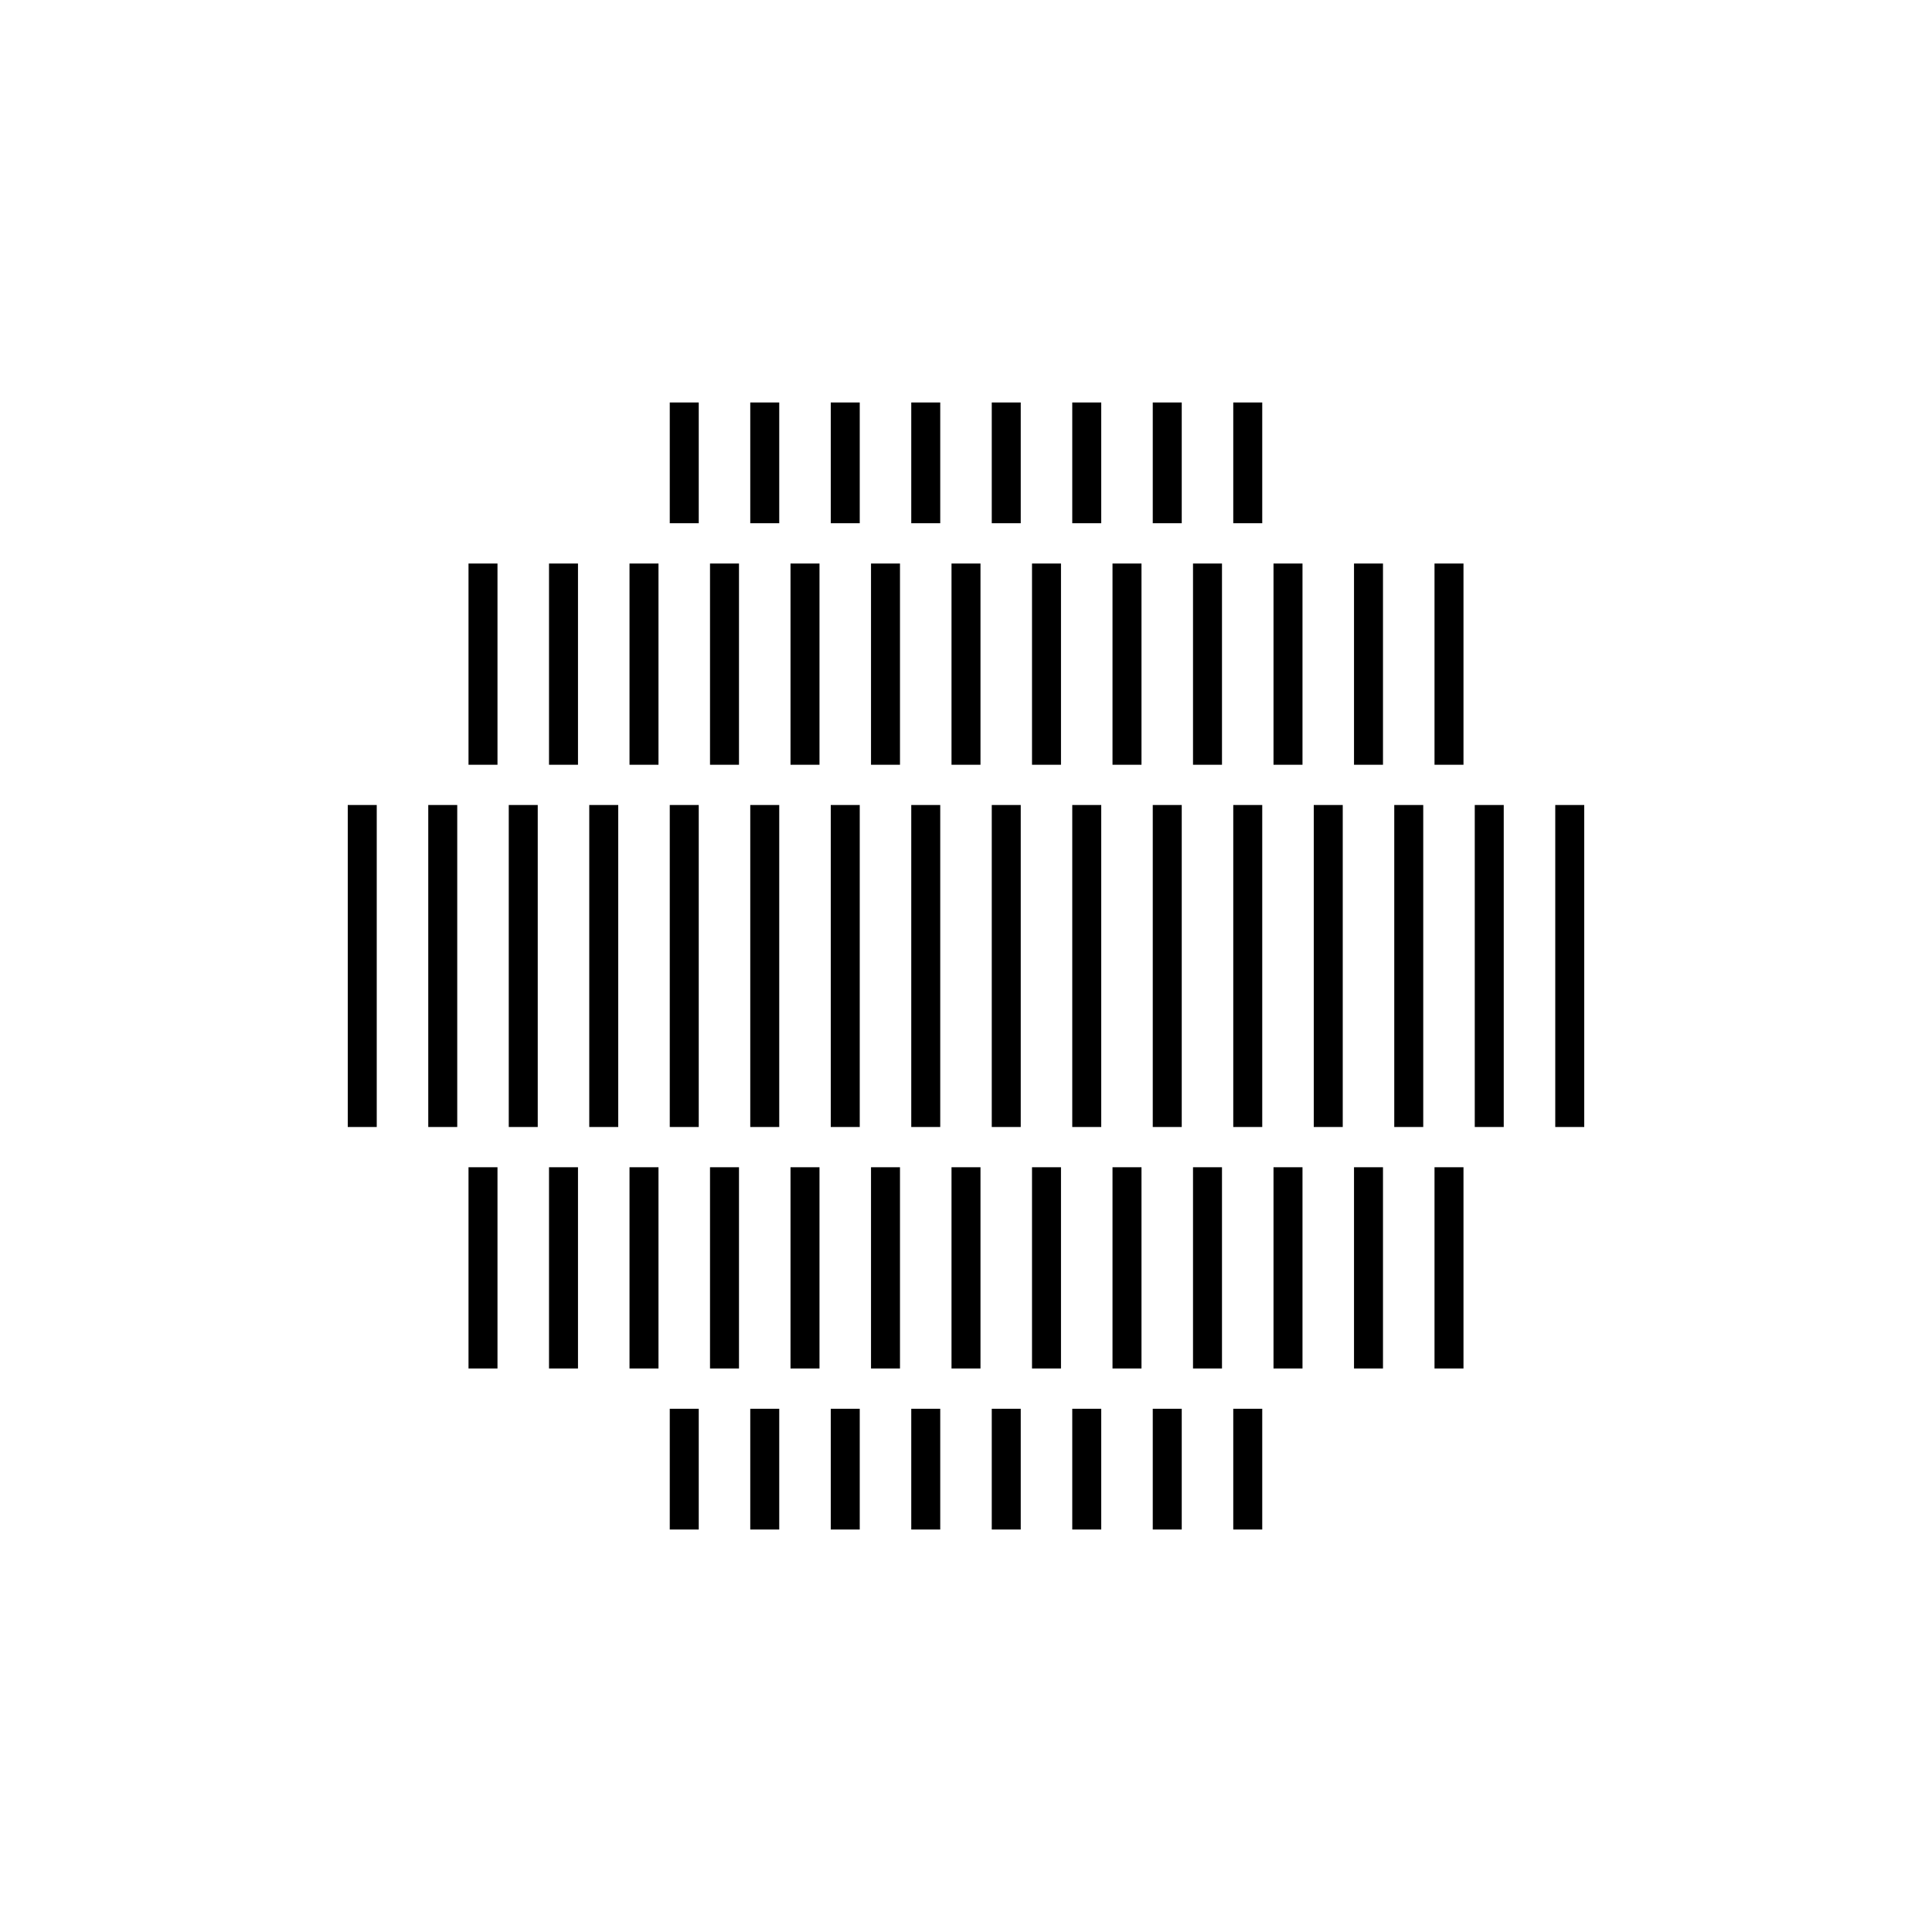
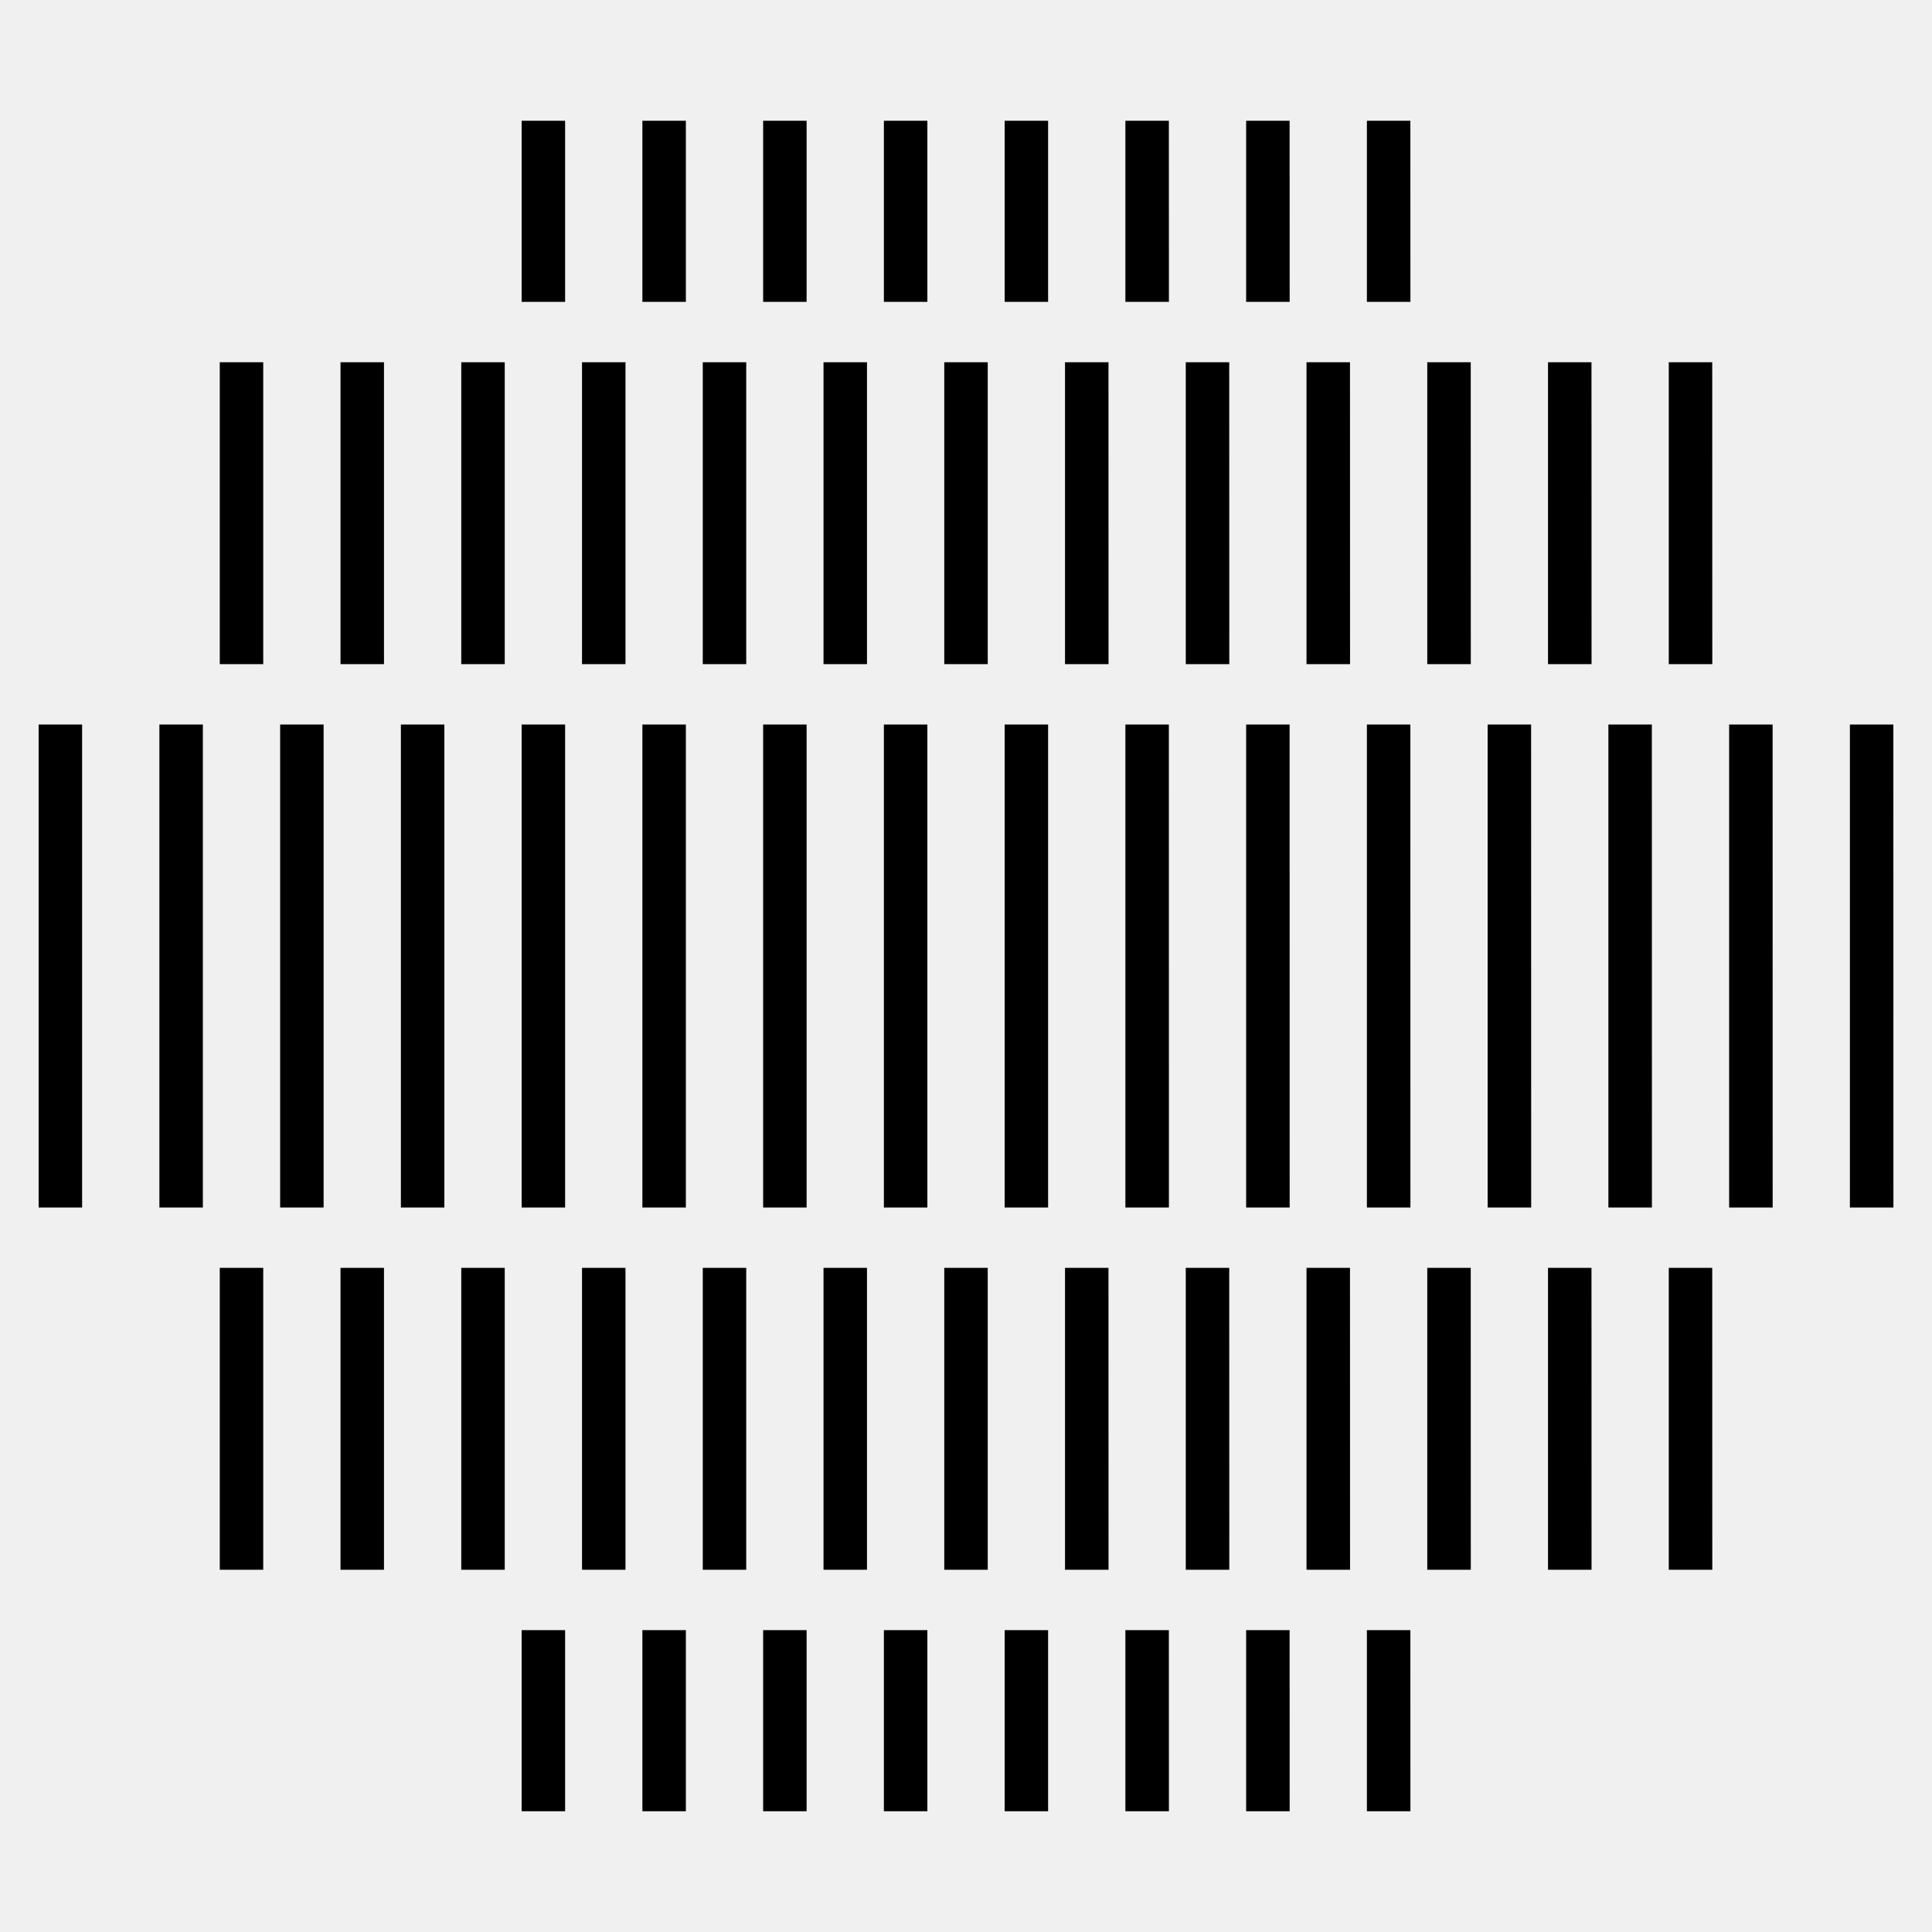
- <svg xmlns="http://www.w3.org/2000/svg" version="1.1" x="0px" y="0px" viewBox="0 0 48 48" style="enable-background:new 0 0 48 48;" xml:space="preserve">
-   <g id="tel_aviv">
-     <rect style="fill:#FFFFFF;" width="48" height="48" />
-     <g id="tel_aviv_1_">
-       <g>
-         <line style="fill:none;stroke:#000000;stroke-width:0.72;stroke-linejoin:round;stroke-miterlimit:10;" x1="25" y1="20" x2="25" y2="28" />
-         <line style="fill:none;stroke:#000000;stroke-width:0.72;stroke-linejoin:round;stroke-miterlimit:10;" x1="27" y1="20" x2="27" y2="28" />
-         <line style="fill:none;stroke:#000000;stroke-width:0.72;stroke-linejoin:round;stroke-miterlimit:10;" x1="29" y1="20" x2="29" y2="28" />
-         <line style="fill:none;stroke:#000000;stroke-width:0.72;stroke-linejoin:round;stroke-miterlimit:10;" x1="31" y1="20" x2="31" y2="28" />
-         <line style="fill:none;stroke:#000000;stroke-width:0.72;stroke-linejoin:round;stroke-miterlimit:10;" x1="33" y1="20" x2="33" y2="28" />
-         <line style="fill:none;stroke:#000000;stroke-width:0.72;stroke-linejoin:round;stroke-miterlimit:10;" x1="35" y1="20" x2="35" y2="28" />
-         <line style="fill:none;stroke:#000000;stroke-width:0.72;stroke-linejoin:round;stroke-miterlimit:10;" x1="37" y1="20" x2="37" y2="28" />
-         <line style="fill:none;stroke:#000000;stroke-width:0.72;stroke-linejoin:round;stroke-miterlimit:10;" x1="39" y1="20" x2="39" y2="28" />
-         <line style="fill:none;stroke:#000000;stroke-width:0.72;stroke-linejoin:round;stroke-miterlimit:10;" x1="23" y1="20" x2="23" y2="28" />
-         <line style="fill:none;stroke:#000000;stroke-width:0.72;stroke-linejoin:round;stroke-miterlimit:10;" x1="21" y1="20" x2="21" y2="28" />
-         <line style="fill:none;stroke:#000000;stroke-width:0.72;stroke-linejoin:round;stroke-miterlimit:10;" x1="19" y1="20" x2="19" y2="28" />
-         <line style="fill:none;stroke:#000000;stroke-width:0.72;stroke-linejoin:round;stroke-miterlimit:10;" x1="17" y1="20" x2="17" y2="28" />
-         <line style="fill:none;stroke:#000000;stroke-width:0.72;stroke-linejoin:round;stroke-miterlimit:10;" x1="15" y1="20" x2="15" y2="28" />
-         <line style="fill:none;stroke:#000000;stroke-width:0.72;stroke-linejoin:round;stroke-miterlimit:10;" x1="13" y1="20" x2="13" y2="28" />
-         <line style="fill:none;stroke:#000000;stroke-width:0.72;stroke-linejoin:round;stroke-miterlimit:10;" x1="11" y1="20" x2="11" y2="28" />
-         <line style="fill:none;stroke:#000000;stroke-width:0.72;stroke-linejoin:round;stroke-miterlimit:10;" x1="9" y1="20" x2="9" y2="28" />
-       </g>
-       <g>
-         <line style="fill:none;stroke:#000000;stroke-width:0.72;stroke-linejoin:round;stroke-miterlimit:10;" x1="24" y1="29" x2="24" y2="34" />
-         <line style="fill:none;stroke:#000000;stroke-width:0.72;stroke-linejoin:round;stroke-miterlimit:10;" x1="26" y1="29" x2="26" y2="34" />
-         <line style="fill:none;stroke:#000000;stroke-width:0.72;stroke-linejoin:round;stroke-miterlimit:10;" x1="28" y1="29" x2="28" y2="34" />
-         <line style="fill:none;stroke:#000000;stroke-width:0.72;stroke-linejoin:round;stroke-miterlimit:10;" x1="30" y1="29" x2="30" y2="34" />
-         <line style="fill:none;stroke:#000000;stroke-width:0.72;stroke-linejoin:round;stroke-miterlimit:10;" x1="32" y1="29" x2="32" y2="34" />
-         <line style="fill:none;stroke:#000000;stroke-width:0.72;stroke-linejoin:round;stroke-miterlimit:10;" x1="34" y1="29" x2="34" y2="34" />
-         <line style="fill:none;stroke:#000000;stroke-width:0.72;stroke-linejoin:round;stroke-miterlimit:10;" x1="36" y1="29" x2="36" y2="34" />
-         <line style="fill:none;stroke:#000000;stroke-width:0.72;stroke-linejoin:round;stroke-miterlimit:10;" x1="22" y1="29" x2="22" y2="34" />
-         <line style="fill:none;stroke:#000000;stroke-width:0.72;stroke-linejoin:round;stroke-miterlimit:10;" x1="20" y1="29" x2="20" y2="34" />
-         <line style="fill:none;stroke:#000000;stroke-width:0.72;stroke-linejoin:round;stroke-miterlimit:10;" x1="18" y1="29" x2="18" y2="34" />
-         <line style="fill:none;stroke:#000000;stroke-width:0.72;stroke-linejoin:round;stroke-miterlimit:10;" x1="16" y1="29" x2="16" y2="34" />
-         <line style="fill:none;stroke:#000000;stroke-width:0.72;stroke-linejoin:round;stroke-miterlimit:10;" x1="14" y1="29" x2="14" y2="34" />
-         <line style="fill:none;stroke:#000000;stroke-width:0.72;stroke-linejoin:round;stroke-miterlimit:10;" x1="12" y1="29" x2="12" y2="34" />
-       </g>
-       <g>
-         <line style="fill:none;stroke:#000000;stroke-width:0.72;stroke-linejoin:round;stroke-miterlimit:10;" x1="24" y1="14" x2="24" y2="19" />
-         <line style="fill:none;stroke:#000000;stroke-width:0.72;stroke-linejoin:round;stroke-miterlimit:10;" x1="26" y1="14" x2="26" y2="19" />
-         <line style="fill:none;stroke:#000000;stroke-width:0.72;stroke-linejoin:round;stroke-miterlimit:10;" x1="28" y1="14" x2="28" y2="19" />
-         <line style="fill:none;stroke:#000000;stroke-width:0.72;stroke-linejoin:round;stroke-miterlimit:10;" x1="30" y1="14" x2="30" y2="19" />
-         <line style="fill:none;stroke:#000000;stroke-width:0.72;stroke-linejoin:round;stroke-miterlimit:10;" x1="32" y1="14" x2="32" y2="19" />
-         <line style="fill:none;stroke:#000000;stroke-width:0.72;stroke-linejoin:round;stroke-miterlimit:10;" x1="34" y1="14" x2="34" y2="19" />
-         <line style="fill:none;stroke:#000000;stroke-width:0.72;stroke-linejoin:round;stroke-miterlimit:10;" x1="36" y1="14" x2="36" y2="19" />
-         <line style="fill:none;stroke:#000000;stroke-width:0.72;stroke-linejoin:round;stroke-miterlimit:10;" x1="22" y1="14" x2="22" y2="19" />
-         <line style="fill:none;stroke:#000000;stroke-width:0.72;stroke-linejoin:round;stroke-miterlimit:10;" x1="20" y1="14" x2="20" y2="19" />
-         <line style="fill:none;stroke:#000000;stroke-width:0.72;stroke-linejoin:round;stroke-miterlimit:10;" x1="18" y1="14" x2="18" y2="19" />
-         <line style="fill:none;stroke:#000000;stroke-width:0.72;stroke-linejoin:round;stroke-miterlimit:10;" x1="16" y1="14" x2="16" y2="19" />
-         <line style="fill:none;stroke:#000000;stroke-width:0.72;stroke-linejoin:round;stroke-miterlimit:10;" x1="14" y1="14" x2="14" y2="19" />
-         <line style="fill:none;stroke:#000000;stroke-width:0.72;stroke-linejoin:round;stroke-miterlimit:10;" x1="12" y1="14" x2="12" y2="19" />
-       </g>
-       <g>
-         <line style="fill:none;stroke:#000000;stroke-width:0.72;stroke-linejoin:round;stroke-miterlimit:10;" x1="27" y1="35" x2="27" y2="38" />
-         <line style="fill:none;stroke:#000000;stroke-width:0.72;stroke-linejoin:round;stroke-miterlimit:10;" x1="29" y1="35" x2="29" y2="38" />
-         <line style="fill:none;stroke:#000000;stroke-width:0.72;stroke-linejoin:round;stroke-miterlimit:10;" x1="31" y1="35" x2="31" y2="38" />
-         <line style="fill:none;stroke:#000000;stroke-width:0.72;stroke-linejoin:round;stroke-miterlimit:10;" x1="25" y1="35" x2="25" y2="38" />
-         <line style="fill:none;stroke:#000000;stroke-width:0.72;stroke-linejoin:round;stroke-miterlimit:10;" x1="23" y1="35" x2="23" y2="38" />
-         <line style="fill:none;stroke:#000000;stroke-width:0.72;stroke-linejoin:round;stroke-miterlimit:10;" x1="21" y1="35" x2="21" y2="38" />
-         <line style="fill:none;stroke:#000000;stroke-width:0.72;stroke-linejoin:round;stroke-miterlimit:10;" x1="19" y1="35" x2="19" y2="38" />
-         <line style="fill:none;stroke:#000000;stroke-width:0.72;stroke-linejoin:round;stroke-miterlimit:10;" x1="17" y1="35" x2="17" y2="38" />
-       </g>
-       <g>
-         <line style="fill:none;stroke:#000000;stroke-width:0.72;stroke-linejoin:round;stroke-miterlimit:10;" x1="27" y1="10" x2="27" y2="13" />
-         <line style="fill:none;stroke:#000000;stroke-width:0.72;stroke-linejoin:round;stroke-miterlimit:10;" x1="29" y1="10" x2="29" y2="13" />
-         <line style="fill:none;stroke:#000000;stroke-width:0.72;stroke-linejoin:round;stroke-miterlimit:10;" x1="31" y1="10" x2="31" y2="13" />
-         <line style="fill:none;stroke:#000000;stroke-width:0.72;stroke-linejoin:round;stroke-miterlimit:10;" x1="25" y1="10" x2="25" y2="13" />
-         <line style="fill:none;stroke:#000000;stroke-width:0.72;stroke-linejoin:round;stroke-miterlimit:10;" x1="23" y1="10" x2="23" y2="13" />
-         <line style="fill:none;stroke:#000000;stroke-width:0.72;stroke-linejoin:round;stroke-miterlimit:10;" x1="21" y1="10" x2="21" y2="13" />
-         <line style="fill:none;stroke:#000000;stroke-width:0.72;stroke-linejoin:round;stroke-miterlimit:10;" x1="19" y1="10" x2="19" y2="13" />
-         <line style="fill:none;stroke:#000000;stroke-width:0.72;stroke-linejoin:round;stroke-miterlimit:10;" x1="17" y1="10" x2="17" y2="13" />
-       </g>
-     </g>
-   </g>
-   <g id="Layer_1">
- </g>
+ <svg xmlns="http://www.w3.org/2000/svg" version="1.1" id="Layer_1" x="0px" y="0px" viewBox="0 0 32 32" style="enable-background:new 0 0 32 32;" xml:space="preserve">
+   <path id="tel-aviv_2_" d="M17.36,20h-0.72v-8h0.72V20z M19.36,12h-0.72v8h0.721L19.36,12L19.36,12z M21.36,12h-0.72v8h0.721  L21.36,12L21.36,12z M23.36,12h-0.72v8h0.721L23.36,12L23.36,12z M25.36,12h-0.72v8h0.721L25.36,12L25.36,12z M27.36,12h-0.72v8  h0.721L27.36,12L27.36,12z M29.36,12h-0.72v8h0.721L29.36,12L29.36,12z M31.36,12h-0.72v8h0.721L31.36,12L31.36,12z M15.36,12h-0.72  v8h0.72V12z M13.36,12h-0.72v8h0.72V12z M11.36,12h-0.72v8h0.72V12z M9.36,12H8.64v8h0.72C9.36,20,9.36,12,9.36,12z M7.36,12H6.64v8  h0.72C7.36,20,7.36,12,7.36,12z M5.36,12H4.64v8h0.72C5.36,20,5.36,12,5.36,12z M3.36,12H2.64v8h0.72C3.36,20,3.36,12,3.36,12z   M1.36,12H0.64v8h0.72V12z M16.36,21h-0.72v5h0.72V21z M18.36,21h-0.72v5h0.721L18.36,21L18.36,21z M20.36,21h-0.72v5h0.721  L20.36,21L20.36,21z M22.36,21h-0.72v5h0.721L22.36,21L22.36,21z M24.36,21h-0.72v5h0.721L24.36,21L24.36,21z M26.36,21h-0.72v5  h0.721L26.36,21L26.36,21z M28.36,21h-0.72v5h0.721L28.36,21L28.36,21z M14.36,21h-0.72v5h0.72V21z M12.36,21h-0.72v5h0.72V21z   M10.36,21H9.64v5h0.72C10.36,26,10.36,21,10.36,21z M8.36,21H7.64v5h0.72V21z M6.36,21H5.64v5h0.72C6.36,26,6.36,21,6.36,21z   M4.36,21H3.64v5h0.72V21z M16.36,6h-0.72v5h0.72V6z M18.36,6h-0.72v5h0.721L18.36,6L18.36,6z M20.36,6h-0.72v5h0.721L20.36,6  L20.36,6z M22.36,6h-0.72v5h0.721L22.36,6L22.36,6z M24.36,6h-0.72v5h0.721L24.36,6L24.36,6z M26.36,6h-0.72v5h0.721L26.36,6  L26.36,6z M28.36,6h-0.72v5h0.721L28.36,6L28.36,6z M14.36,6h-0.72v5h0.72V6z M12.36,6h-0.72v5h0.72V6z M10.36,6H9.64v5h0.72  C10.36,11,10.36,6,10.36,6z M8.36,6H7.64v5h0.72V6z M6.36,6H5.64v5h0.72C6.36,11,6.36,6,6.36,6z M4.36,6H3.64v5h0.72V6z M19.36,27  h-0.72v3h0.721L19.36,27L19.36,27z M21.36,27h-0.72v3h0.721L21.36,27L21.36,27z M23.36,27h-0.72v3h0.721L23.36,27L23.36,27z   M17.36,27h-0.72v3h0.72V27z M15.36,27h-0.72v3h0.72V27z M13.36,27h-0.72v3h0.72V27z M11.36,27h-0.72v3h0.72V27z M9.36,27H8.64v3  h0.72C9.36,30,9.36,27,9.36,27z M19.36,2h-0.72v3h0.721L19.36,2L19.36,2z M21.36,2h-0.72v3h0.721L21.36,2L21.36,2z M23.36,2h-0.72v3  h0.721L23.36,2L23.36,2z M17.36,2h-0.72v3h0.72V2z M15.36,2h-0.72v3h0.72V2z M13.36,2h-0.72v3h0.72V2z M11.36,2h-0.72v3h0.72V2z   M9.36,2H8.64v3h0.72C9.36,5,9.36,2,9.36,2z" />
+   <rect id="_Transparent_Rectangle" style="fill:none;" width="32" height="32" />
</svg>
